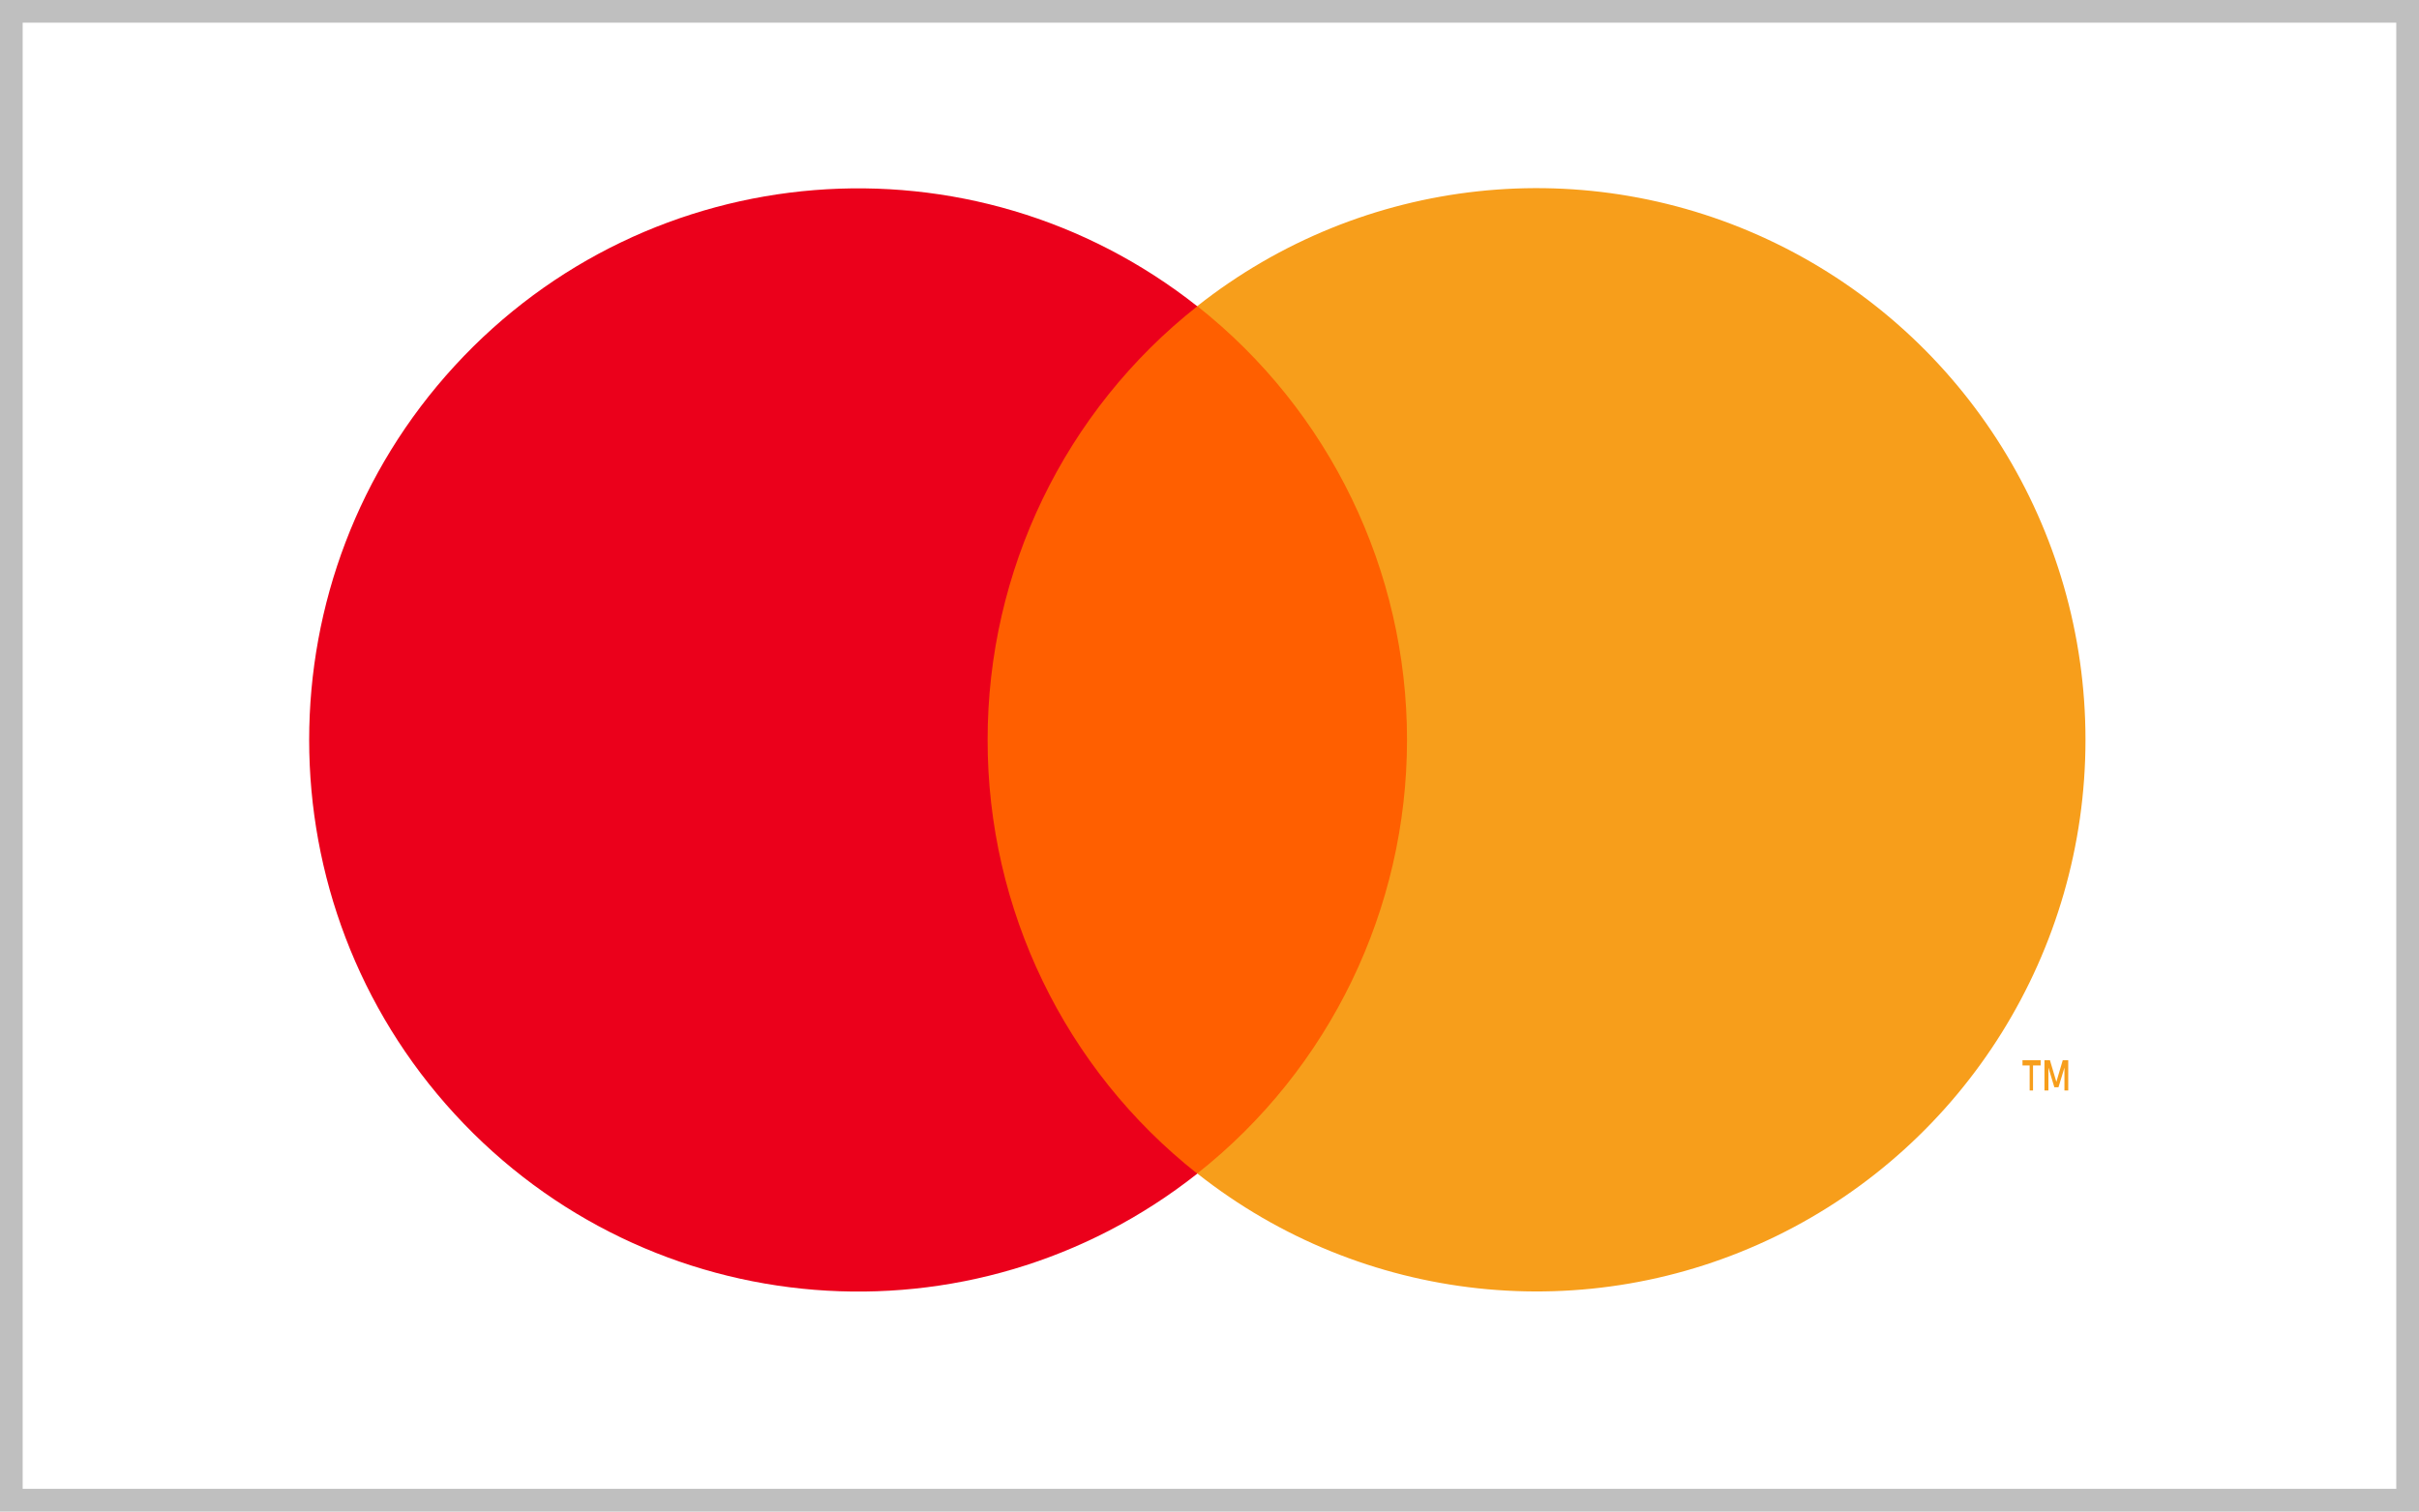
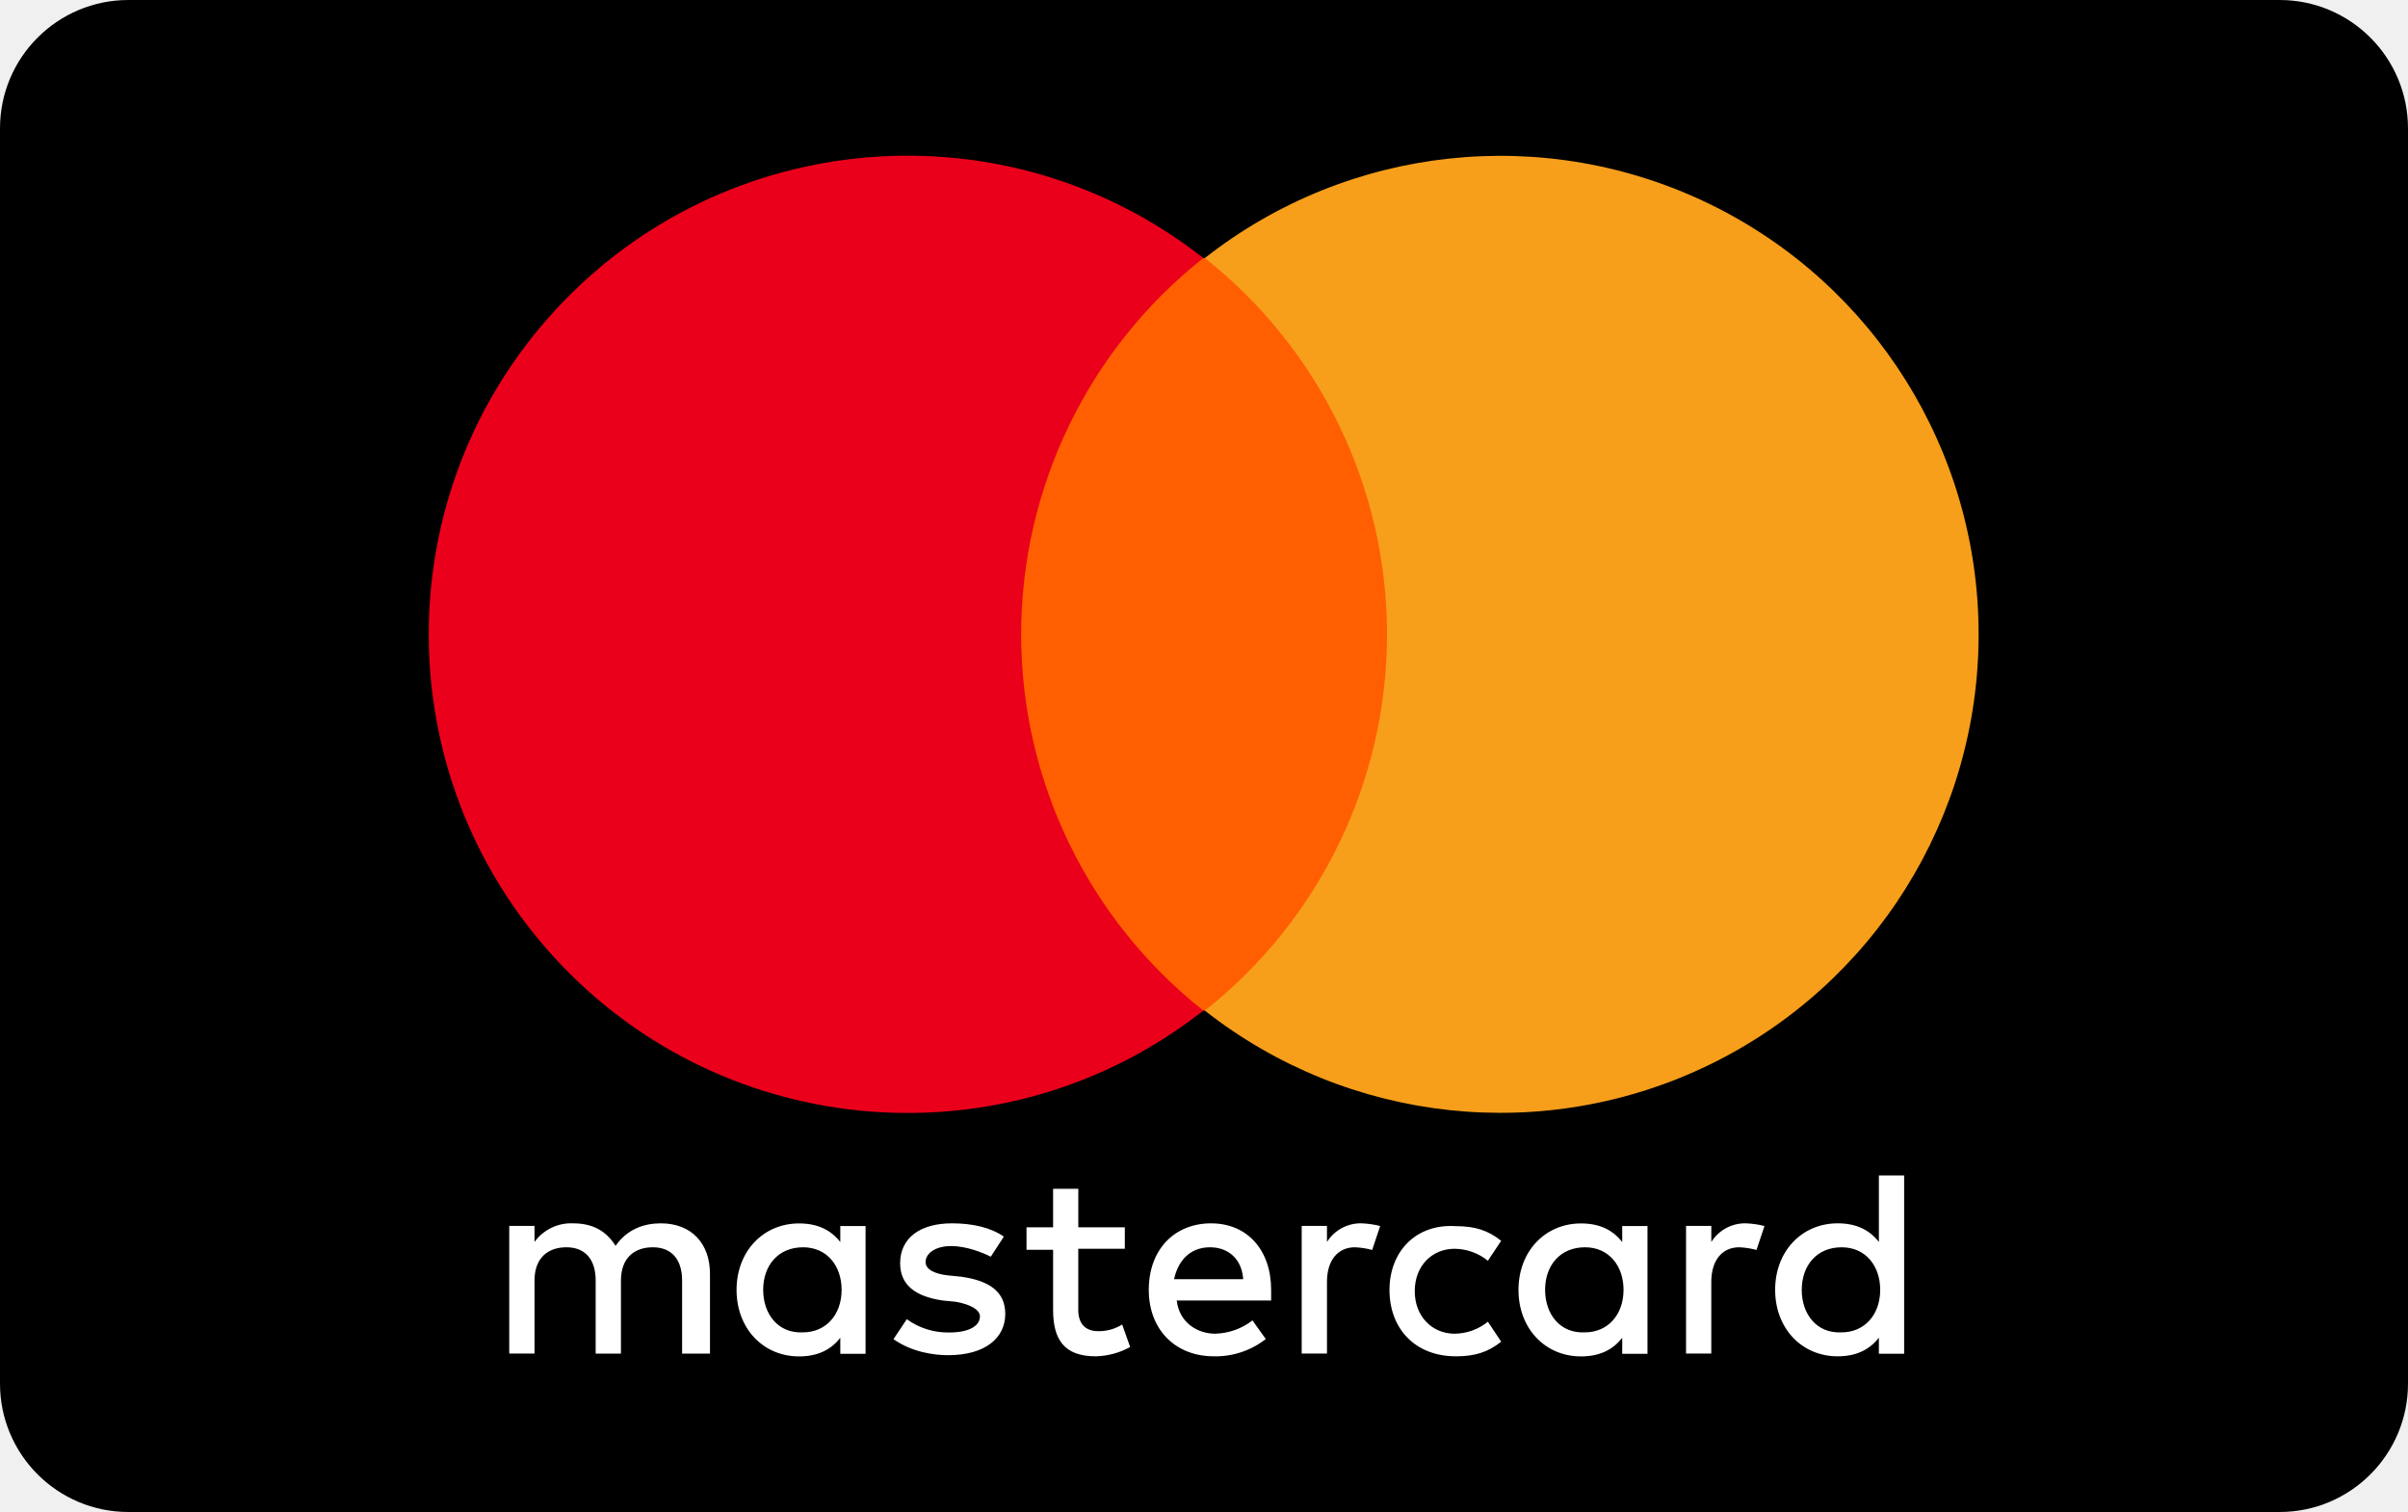
- <svg xmlns="http://www.w3.org/2000/svg" width="80px" height="50px" viewBox="0 0 80 50" version="1.1">
+ <svg xmlns="http://www.w3.org/2000/svg" width="750" height="471" viewBox="0 0 750 471" version="1.1">
+   <defs />
  <g id="Page-1" stroke="none" stroke-width="1" fill="none" fill-rule="evenodd">
-     <g id="Mastercard_acceptancemark_80x50" fill-rule="nonzero">
-       <rect id="Rectangle" fill="#FFFFFF" x="0" y="0" width="79.25" height="49.25" />
-       <path d="M79.25,0.75 L79.25,49.25 L0.75,49.25 L0.75,0.75 L79.25,0.75 M80,0 L0,0 L0,50 L80,50 L80,0 Z" id="Shape" fill="#BFBFBF" />
-       <g id="mc_symbol" transform="translate(10, 6)">
-         <rect id="Rectangle" fill="#FF5F00" x="20.862" y="4.126" width="17.478" height="28.693" />
-         <path d="M22.662,18.475 C22.658,12.877 25.214,7.587 29.596,4.131 C22.153,-1.749 11.464,-0.892 5.041,6.098 C-1.381,13.088 -1.381,23.866 5.041,30.856 C11.464,37.847 22.153,38.703 29.596,32.824 C25.213,29.366 22.656,24.075 22.662,18.475 Z" id="Path" fill="#EB001B" />
-         <path d="M57.235,30.073 L57.235,29.244 L57.487,29.244 L57.487,29.073 L56.887,29.073 L56.887,29.244 L57.124,29.244 L57.124,30.073 L57.235,30.073 Z M58.4,30.073 L58.4,29.073 L58.218,29.073 L58.007,29.787 L57.795,29.073 L57.613,29.073 L57.613,30.073 L57.744,30.073 L57.744,29.316 L57.941,29.966 L58.077,29.966 L58.274,29.316 L58.274,30.073 L58.4,30.073 Z" id="Shape" fill="#F79E1B" />
-         <path d="M58.97,18.475 C58.97,25.461 55.001,31.834 48.749,34.886 C42.497,37.939 35.06,37.136 29.596,32.818 C33.975,29.359 36.532,24.071 36.532,18.472 C36.532,12.874 33.975,7.585 29.596,4.126 C35.06,-0.192 42.497,-0.995 48.749,2.058 C55.001,5.111 58.97,11.483 58.97,18.47 L58.97,18.475 Z" id="Path" fill="#F79E1B" />
+     <g id="mastercard" fill-rule="nonzero">
+       <rect id="Rectangle-1" fill="#000000" x="0" y="0" width="750" height="471" rx="40" />
+       <g id="Group" transform="translate(133, 48)">
+         <path d="M88.13,373.67 L88.13,348.82 C88.13,339.29 82.33,333.08 72.81,333.08 C67.81,333.08 62.46,334.74 58.73,340.08 C55.83,335.52 51.73,333.08 45.48,333.08 C40.76,332.876 36.253,335.055 33.48,338.88 L33.48,333.88 L25.61,333.88 L25.61,373.64 L33.48,373.64 L33.48,350.89 C33.48,343.89 37.62,340.54 43.42,340.54 C49.22,340.54 52.53,344.27 52.53,350.89 L52.53,373.67 L60.4,373.67 L60.4,350.89 C60.4,343.89 64.54,340.54 70.34,340.54 C76.14,340.54 79.45,344.27 79.45,350.89 L79.45,373.67 L88.13,373.67 Z M217.35,334.32 L202.85,334.32 L202.85,322.32 L195,322.32 L195,334.32 L186.72,334.32 L186.72,341.32 L195,341.32 L195,360 C195,369.11 198.31,374.5 208.25,374.5 C212.016,374.421 215.706,373.426 219,371.6 L216.51,364.6 C214.276,365.997 211.684,366.716 209.05,366.67 C204.91,366.67 202.84,364.18 202.84,360.04 L202.84,341 L217.34,341 L217.34,334.37 L217.35,334.32 Z M291.07,333.08 C286.709,332.983 282.619,335.186 280.3,338.88 L280.3,333.88 L272.43,333.88 L272.43,373.64 L280.3,373.64 L280.3,351.31 C280.3,344.68 283.61,340.54 289,340.54 C290.819,340.614 292.624,340.892 294.38,341.37 L296.87,333.91 C294.971,333.431 293.027,333.153 291.07,333.08 Z M179.66,337.22 C175.52,334.32 169.72,333.08 163.51,333.08 C153.57,333.08 147.36,337.64 147.36,345.51 C147.36,352.14 151.92,355.86 160.61,357.11 L164.75,357.52 C169.31,358.35 172.21,360.01 172.21,362.08 C172.21,364.98 168.9,367.08 162.68,367.08 C157.931,367.178 153.279,365.724 149.43,362.94 L145.29,369.15 C151.09,373.29 158.13,374.15 162.29,374.15 C173.89,374.15 180.1,368.77 180.1,361.31 C180.1,354.31 175.1,350.96 166.43,349.71 L162.29,349.3 C158.56,348.89 155.29,347.64 155.29,345.16 C155.29,342.26 158.6,340.16 163.16,340.16 C168.16,340.16 173.1,342.23 175.59,343.47 L179.66,337.22 Z M299.77,353.79 C299.77,365.79 307.64,374.5 320.48,374.5 C326.28,374.5 330.42,373.26 334.56,369.94 L330.42,363.73 C327.489,366.104 323.842,367.418 320.07,367.46 C313.07,367.46 307.64,362.08 307.64,354.21 C307.64,346.34 313,341 320.07,341 C323.842,341.042 327.489,342.356 330.42,344.73 L334.56,338.52 C330.42,335.21 326.28,333.96 320.48,333.96 C308.05,333.13 299.77,341.83 299.77,353.84 L299.77,353.79 Z M244.27,333.08 C232.67,333.08 224.8,341.36 224.8,353.79 C224.8,366.22 233.08,374.5 245.09,374.5 C250.933,374.623 256.638,372.723 261.24,369.12 L257.1,363.32 C253.772,365.899 249.709,367.349 245.5,367.46 C240.12,367.46 234.32,364.15 233.5,357.11 L262.91,357.11 L262.91,353.8 C262.91,341.37 255.45,333.09 244.27,333.09 L244.27,333.08 Z M243.86,340.54 C249.66,340.54 253.8,344.27 254.21,350.48 L232.68,350.48 C233.92,344.68 237.68,340.54 243.86,340.54 Z M136.59,353.79 L136.59,333.91 L128.72,333.91 L128.72,338.91 C125.82,335.18 121.72,333.11 115.88,333.11 C104.7,333.11 96.41,341.81 96.41,353.82 C96.41,365.83 104.69,374.53 115.88,374.53 C121.68,374.53 125.82,372.46 128.72,368.73 L128.72,373.73 L136.59,373.73 L136.59,353.79 Z M104.7,353.79 C104.7,346.33 109.26,340.54 117.13,340.54 C124.59,340.54 129.13,346.34 129.13,353.79 C129.13,361.66 124.13,367.04 117.13,367.04 C109.26,367.45 104.7,361.24 104.7,353.79 Z M410.78,333.08 C406.419,332.983 402.329,335.186 400.01,338.88 L400.01,333.88 L392.14,333.88 L392.14,373.64 L400,373.64 L400,351.31 C400,344.68 403.31,340.54 408.7,340.54 C410.519,340.614 412.324,340.892 414.08,341.37 L416.57,333.91 C414.671,333.431 412.727,333.153 410.77,333.08 L410.78,333.08 Z M380.13,353.79 L380.13,333.91 L372.26,333.91 L372.26,338.91 C369.36,335.18 365.26,333.11 359.42,333.11 C348.24,333.11 339.95,341.81 339.95,353.82 C339.95,365.83 348.23,374.53 359.42,374.53 C365.22,374.53 369.36,372.46 372.26,368.73 L372.26,373.73 L380.13,373.73 L380.13,353.79 Z M348.24,353.79 C348.24,346.33 352.8,340.54 360.67,340.54 C368.13,340.54 372.67,346.34 372.67,353.79 C372.67,361.66 367.67,367.04 360.67,367.04 C352.8,367.45 348.24,361.24 348.24,353.79 Z M460.07,353.79 L460.07,318.17 L452.2,318.17 L452.2,338.88 C449.3,335.15 445.2,333.08 439.36,333.08 C428.18,333.08 419.89,341.78 419.89,353.79 C419.89,365.8 428.17,374.5 439.36,374.5 C445.16,374.5 449.3,372.43 452.2,368.7 L452.2,373.7 L460.07,373.7 L460.07,353.79 Z M428.18,353.79 C428.18,346.33 432.74,340.54 440.61,340.54 C448.07,340.54 452.61,346.34 452.61,353.79 C452.61,361.66 447.61,367.04 440.61,367.04 C432.73,367.46 428.17,361.25 428.17,353.79 L428.18,353.79 Z" id="Shape" fill="#FFFFFF" />
+         <g>
+           <rect id="Rectangle-path" fill="#FF5F00" x="170.55" y="32.39" width="143.72" height="234.42" />
+           <path d="M185.05,149.6 C185.06,103.913 205.96,60.738 241.79,32.39 C180.662,-15.671 92.862,-8.685 40.103,48.438 C-12.655,105.561 -12.655,193.639 40.103,250.762 C92.862,307.885 180.662,314.871 241.79,266.81 C205.96,238.462 185.06,195.287 185.05,149.6 Z" id="Shape" fill="#EB001B" />
+           <path d="M483.26,149.6 C483.301,206.647 450.757,258.706 399.456,283.656 C348.154,308.607 287.109,302.064 242.26,266.81 C278.098,238.469 299.002,195.29 299.002,149.6 C299.002,103.91 278.098,60.731 242.26,32.39 C287.109,-2.864 348.154,-9.407 399.456,15.544 C450.757,40.494 483.301,92.553 483.26,149.6 Z" id="Shape" fill="#F79E1B" />
+         </g>
      </g>
    </g>
  </g>
</svg>
